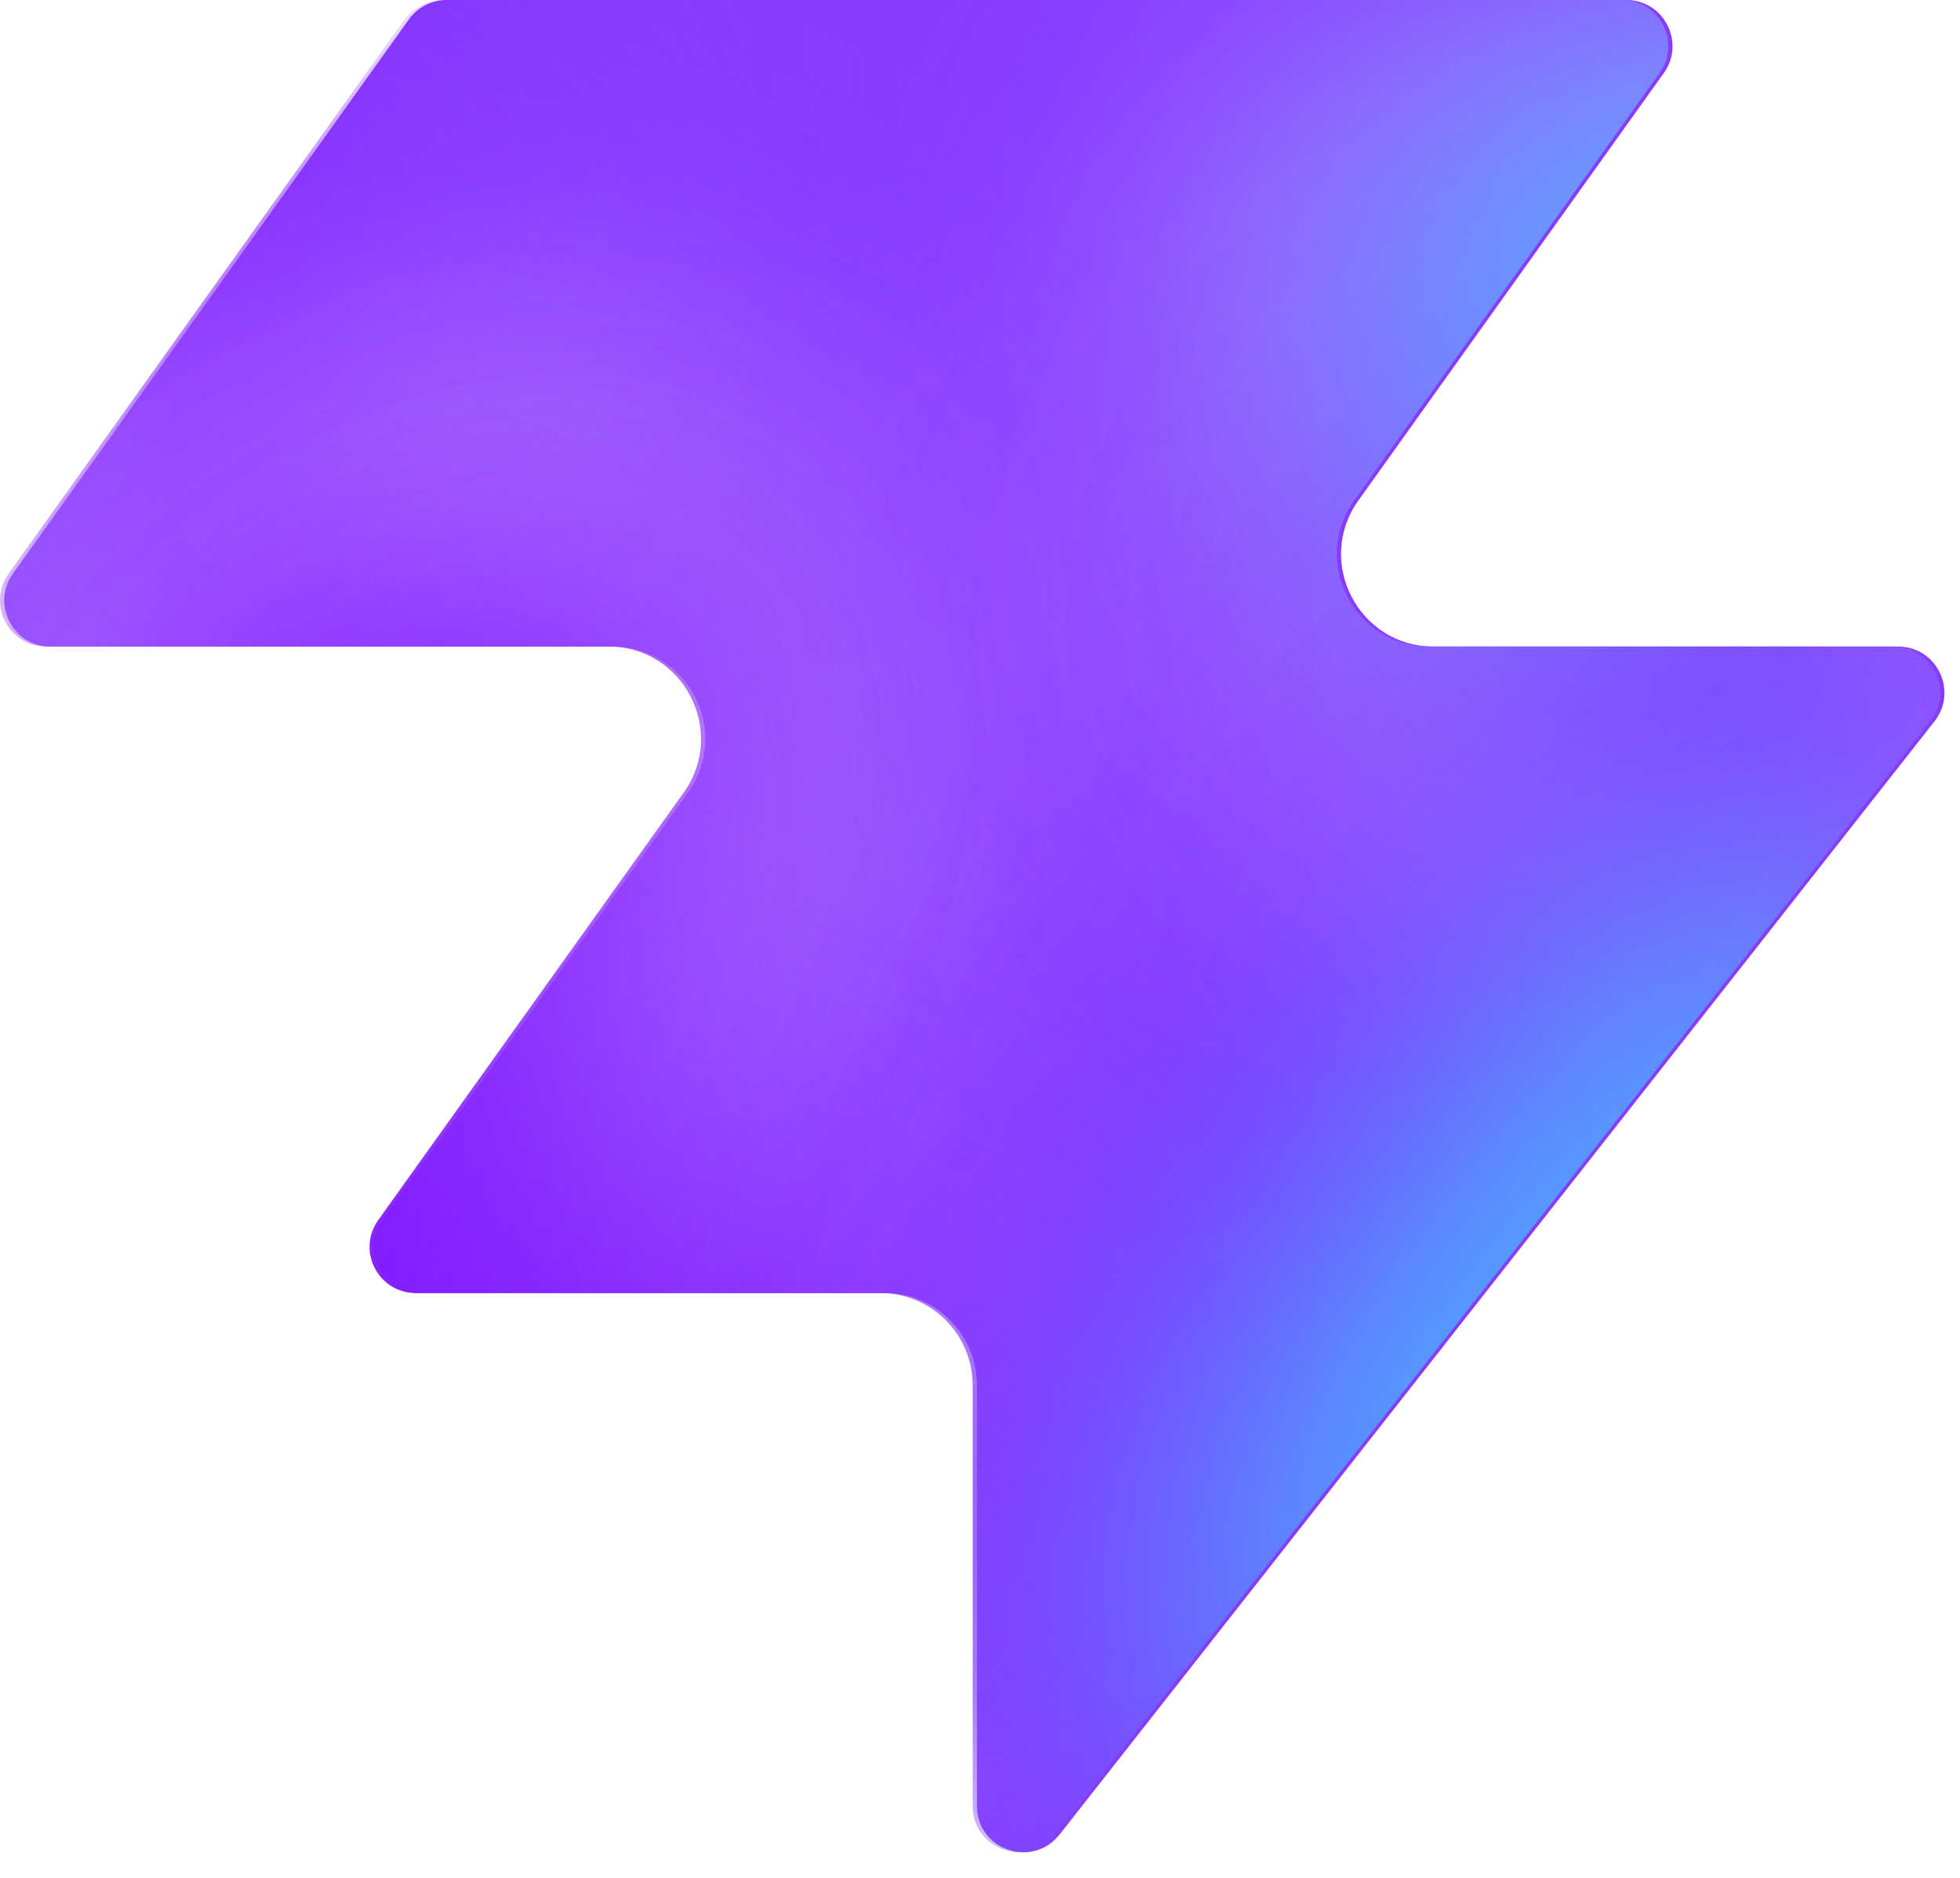
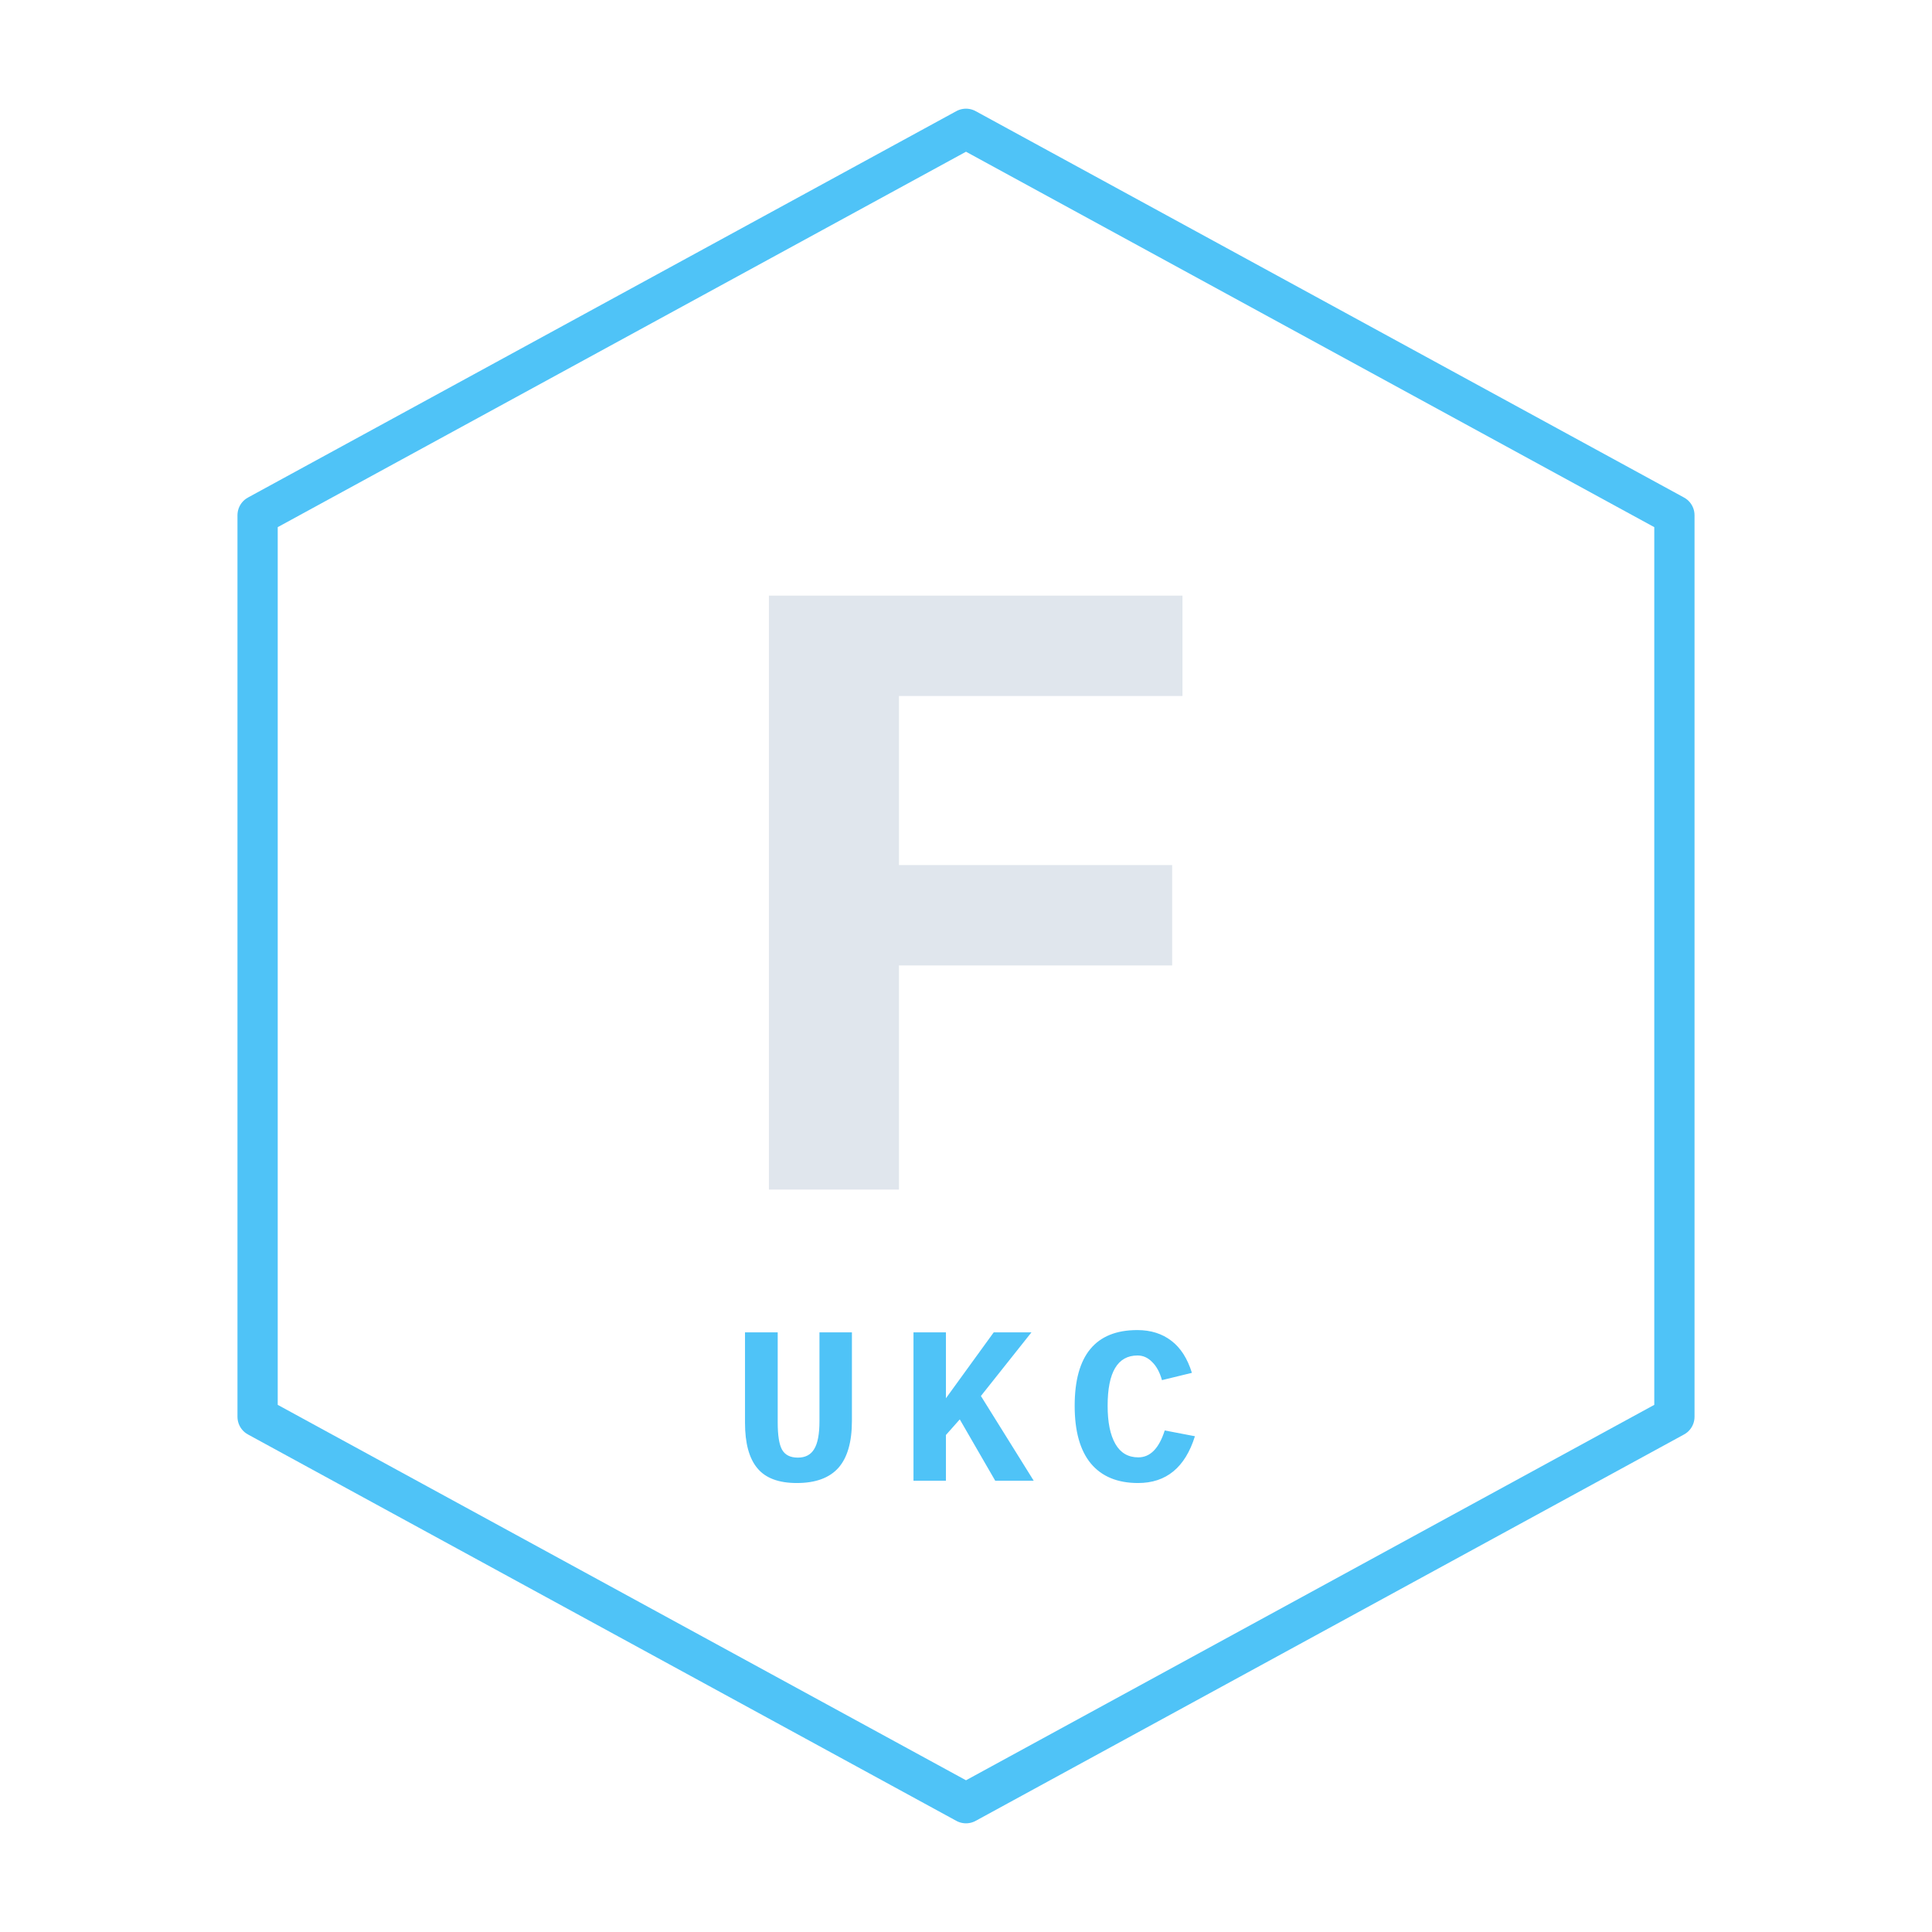
- <svg xmlns="http://www.w3.org/2000/svg" width="48" height="46" fill="none" viewBox="0 0 48 46">
-   <path fill="#863bff" d="M25.946 44.938c-.664.845-2.021.375-2.021-.698V33.937a2.26 2.26 0 0 0-2.262-2.262H10.287c-.92 0-1.456-1.04-.92-1.788l7.48-10.471c1.07-1.497 0-3.578-1.842-3.578H1.237c-.92 0-1.456-1.04-.92-1.788L10.013.474c.214-.297.556-.474.92-.474h28.894c.92 0 1.456 1.04.92 1.788l-7.48 10.471c-1.07 1.498 0 3.579 1.842 3.579h11.377c.943 0 1.473 1.088.89 1.83L25.947 44.94z" style="fill:#863bff;fill:color(display-p3 .525 .23 1);fill-opacity:1" />
-   <mask id="a" width="48" height="46" x="0" y="0" maskUnits="userSpaceOnUse" style="mask-type:alpha">
-     <path fill="#000" d="M25.842 44.938c-.664.844-2.021.375-2.021-.698V33.937a2.26 2.26 0 0 0-2.262-2.262H10.183c-.92 0-1.456-1.04-.92-1.788l7.48-10.471c1.07-1.498 0-3.579-1.842-3.579H1.133c-.92 0-1.456-1.04-.92-1.787L9.91.473c.214-.297.556-.474.92-.474h28.894c.92 0 1.456 1.04.92 1.788l-7.48 10.471c-1.07 1.498 0 3.578 1.842 3.578h11.377c.943 0 1.473 1.088.89 1.832L25.843 44.94z" style="fill:#000;fill-opacity:1" />
-   </mask>
-   <g mask="url(#a)">
-     <g filter="url(#b)">
-       <ellipse cx="5.508" cy="14.704" fill="#ede6ff" rx="5.508" ry="14.704" style="fill:#ede6ff;fill:color(display-p3 .927 .903 1);fill-opacity:1" transform="matrix(.00324 1 1 -.00324 -4.47 31.516)" />
-     </g>
-     <g filter="url(#c)">
-       <ellipse cx="10.399" cy="29.851" fill="#ede6ff" rx="10.399" ry="29.851" style="fill:#ede6ff;fill:color(display-p3 .927 .903 1);fill-opacity:1" transform="matrix(.00324 1 1 -.00324 -39.328 7.883)" />
-     </g>
-     <g filter="url(#d)">
-       <ellipse cx="5.508" cy="30.487" fill="#7e14ff" rx="5.508" ry="30.487" style="fill:#7e14ff;fill:color(display-p3 .492 .077 1);fill-opacity:1" transform="rotate(89.814 -25.913 -14.639)scale(1 -1)" />
-     </g>
-     <g filter="url(#e)">
-       <ellipse cx="5.508" cy="30.599" fill="#7e14ff" rx="5.508" ry="30.599" style="fill:#7e14ff;fill:color(display-p3 .492 .077 1);fill-opacity:1" transform="rotate(89.814 -32.644 -3.334)scale(1 -1)" />
-     </g>
-     <g filter="url(#f)">
-       <ellipse cx="5.508" cy="30.599" fill="#7e14ff" rx="5.508" ry="30.599" style="fill:#7e14ff;fill:color(display-p3 .492 .077 1);fill-opacity:1" transform="matrix(.00324 1 1 -.00324 -34.34 30.47)" />
-     </g>
-     <g filter="url(#g)">
-       <ellipse cx="14.072" cy="22.078" fill="#ede6ff" rx="14.072" ry="22.078" style="fill:#ede6ff;fill:color(display-p3 .927 .903 1);fill-opacity:1" transform="rotate(93.35 24.506 48.493)scale(-1 1)" />
-     </g>
-     <g filter="url(#h)">
-       <ellipse cx="3.47" cy="21.501" fill="#7e14ff" rx="3.47" ry="21.501" style="fill:#7e14ff;fill:color(display-p3 .492 .077 1);fill-opacity:1" transform="rotate(89.009 28.708 47.59)scale(-1 1)" />
-     </g>
-     <g filter="url(#i)">
-       <ellipse cx="3.47" cy="21.501" fill="#7e14ff" rx="3.47" ry="21.501" style="fill:#7e14ff;fill:color(display-p3 .492 .077 1);fill-opacity:1" transform="rotate(89.009 28.708 47.59)scale(-1 1)" />
-     </g>
-     <g filter="url(#j)">
-       <ellipse cx=".387" cy="8.972" fill="#7e14ff" rx="4.407" ry="29.108" style="fill:#7e14ff;fill:color(display-p3 .492 .077 1);fill-opacity:1" transform="rotate(39.51 .387 8.972)" />
-     </g>
-     <g filter="url(#k)">
-       <ellipse cx="47.523" cy="-6.092" fill="#7e14ff" rx="4.407" ry="29.108" style="fill:#7e14ff;fill:color(display-p3 .492 .077 1);fill-opacity:1" transform="rotate(37.892 47.523 -6.092)" />
-     </g>
-     <g filter="url(#l)">
-       <ellipse cx="41.412" cy="6.333" fill="#47bfff" rx="5.971" ry="9.665" style="fill:#47bfff;fill:color(display-p3 .28 .748 1);fill-opacity:1" transform="rotate(37.892 41.412 6.333)" />
-     </g>
-     <g filter="url(#m)">
-       <ellipse cx="-1.879" cy="38.332" fill="#7e14ff" rx="4.407" ry="29.108" style="fill:#7e14ff;fill:color(display-p3 .492 .077 1);fill-opacity:1" transform="rotate(37.892 -1.88 38.332)" />
-     </g>
-     <g filter="url(#n)">
-       <ellipse cx="-1.879" cy="38.332" fill="#7e14ff" rx="4.407" ry="29.108" style="fill:#7e14ff;fill:color(display-p3 .492 .077 1);fill-opacity:1" transform="rotate(37.892 -1.88 38.332)" />
-     </g>
-     <g filter="url(#o)">
-       <ellipse cx="35.651" cy="29.907" fill="#7e14ff" rx="4.407" ry="29.108" style="fill:#7e14ff;fill:color(display-p3 .492 .077 1);fill-opacity:1" transform="rotate(37.892 35.651 29.907)" />
-     </g>
-     <g filter="url(#p)">
-       <ellipse cx="38.418" cy="32.4" fill="#47bfff" rx="5.971" ry="15.297" style="fill:#47bfff;fill:color(display-p3 .28 .748 1);fill-opacity:1" transform="rotate(37.892 38.418 32.4)" />
-     </g>
-   </g>
-   <defs>
-     <filter id="b" width="60.045" height="41.654" x="-19.77" y="16.149" color-interpolation-filters="sRGB" filterUnits="userSpaceOnUse">
-       <feFlood flood-opacity="0" result="BackgroundImageFix" />
-       <feBlend in="SourceGraphic" in2="BackgroundImageFix" result="shape" />
-       <feGaussianBlur result="effect1_foregroundBlur_2002_17158" stdDeviation="7.659" />
-     </filter>
-     <filter id="c" width="90.34" height="51.437" x="-54.613" y="-7.533" color-interpolation-filters="sRGB" filterUnits="userSpaceOnUse">
-       <feFlood flood-opacity="0" result="BackgroundImageFix" />
-       <feBlend in="SourceGraphic" in2="BackgroundImageFix" result="shape" />
-       <feGaussianBlur result="effect1_foregroundBlur_2002_17158" stdDeviation="7.659" />
-     </filter>
-     <filter id="d" width="79.355" height="29.4" x="-49.64" y="2.03" color-interpolation-filters="sRGB" filterUnits="userSpaceOnUse">
-       <feFlood flood-opacity="0" result="BackgroundImageFix" />
-       <feBlend in="SourceGraphic" in2="BackgroundImageFix" result="shape" />
-       <feGaussianBlur result="effect1_foregroundBlur_2002_17158" stdDeviation="4.596" />
-     </filter>
-     <filter id="e" width="79.579" height="29.4" x="-45.045" y="20.029" color-interpolation-filters="sRGB" filterUnits="userSpaceOnUse">
-       <feFlood flood-opacity="0" result="BackgroundImageFix" />
-       <feBlend in="SourceGraphic" in2="BackgroundImageFix" result="shape" />
-       <feGaussianBlur result="effect1_foregroundBlur_2002_17158" stdDeviation="4.596" />
-     </filter>
-     <filter id="f" width="79.579" height="29.4" x="-43.513" y="21.178" color-interpolation-filters="sRGB" filterUnits="userSpaceOnUse">
-       <feFlood flood-opacity="0" result="BackgroundImageFix" />
-       <feBlend in="SourceGraphic" in2="BackgroundImageFix" result="shape" />
-       <feGaussianBlur result="effect1_foregroundBlur_2002_17158" stdDeviation="4.596" />
-     </filter>
-     <filter id="g" width="74.749" height="58.852" x="15.756" y="-17.901" color-interpolation-filters="sRGB" filterUnits="userSpaceOnUse">
-       <feFlood flood-opacity="0" result="BackgroundImageFix" />
-       <feBlend in="SourceGraphic" in2="BackgroundImageFix" result="shape" />
-       <feGaussianBlur result="effect1_foregroundBlur_2002_17158" stdDeviation="7.659" />
-     </filter>
-     <filter id="h" width="61.377" height="25.362" x="23.548" y="2.284" color-interpolation-filters="sRGB" filterUnits="userSpaceOnUse">
-       <feFlood flood-opacity="0" result="BackgroundImageFix" />
-       <feBlend in="SourceGraphic" in2="BackgroundImageFix" result="shape" />
-       <feGaussianBlur result="effect1_foregroundBlur_2002_17158" stdDeviation="4.596" />
-     </filter>
-     <filter id="i" width="61.377" height="25.362" x="23.548" y="2.284" color-interpolation-filters="sRGB" filterUnits="userSpaceOnUse">
-       <feFlood flood-opacity="0" result="BackgroundImageFix" />
-       <feBlend in="SourceGraphic" in2="BackgroundImageFix" result="shape" />
-       <feGaussianBlur result="effect1_foregroundBlur_2002_17158" stdDeviation="4.596" />
-     </filter>
-     <filter id="j" width="56.045" height="63.649" x="-27.636" y="-22.853" color-interpolation-filters="sRGB" filterUnits="userSpaceOnUse">
-       <feFlood flood-opacity="0" result="BackgroundImageFix" />
-       <feBlend in="SourceGraphic" in2="BackgroundImageFix" result="shape" />
-       <feGaussianBlur result="effect1_foregroundBlur_2002_17158" stdDeviation="4.596" />
-     </filter>
-     <filter id="k" width="54.814" height="64.646" x="20.116" y="-38.415" color-interpolation-filters="sRGB" filterUnits="userSpaceOnUse">
-       <feFlood flood-opacity="0" result="BackgroundImageFix" />
-       <feBlend in="SourceGraphic" in2="BackgroundImageFix" result="shape" />
-       <feGaussianBlur result="effect1_foregroundBlur_2002_17158" stdDeviation="4.596" />
-     </filter>
-     <filter id="l" width="33.541" height="35.313" x="24.641" y="-11.323" color-interpolation-filters="sRGB" filterUnits="userSpaceOnUse">
-       <feFlood flood-opacity="0" result="BackgroundImageFix" />
-       <feBlend in="SourceGraphic" in2="BackgroundImageFix" result="shape" />
-       <feGaussianBlur result="effect1_foregroundBlur_2002_17158" stdDeviation="4.596" />
-     </filter>
-     <filter id="m" width="54.814" height="64.646" x="-29.286" y="6.009" color-interpolation-filters="sRGB" filterUnits="userSpaceOnUse">
-       <feFlood flood-opacity="0" result="BackgroundImageFix" />
-       <feBlend in="SourceGraphic" in2="BackgroundImageFix" result="shape" />
-       <feGaussianBlur result="effect1_foregroundBlur_2002_17158" stdDeviation="4.596" />
-     </filter>
-     <filter id="n" width="54.814" height="64.646" x="-29.286" y="6.009" color-interpolation-filters="sRGB" filterUnits="userSpaceOnUse">
-       <feFlood flood-opacity="0" result="BackgroundImageFix" />
-       <feBlend in="SourceGraphic" in2="BackgroundImageFix" result="shape" />
-       <feGaussianBlur result="effect1_foregroundBlur_2002_17158" stdDeviation="4.596" />
-     </filter>
-     <filter id="o" width="54.814" height="64.646" x="8.244" y="-2.416" color-interpolation-filters="sRGB" filterUnits="userSpaceOnUse">
-       <feFlood flood-opacity="0" result="BackgroundImageFix" />
-       <feBlend in="SourceGraphic" in2="BackgroundImageFix" result="shape" />
-       <feGaussianBlur result="effect1_foregroundBlur_2002_17158" stdDeviation="4.596" />
-     </filter>
-     <filter id="p" width="39.409" height="43.623" x="18.713" y="10.588" color-interpolation-filters="sRGB" filterUnits="userSpaceOnUse">
-       <feFlood flood-opacity="0" result="BackgroundImageFix" />
-       <feBlend in="SourceGraphic" in2="BackgroundImageFix" result="shape" />
-       <feGaussianBlur result="effect1_foregroundBlur_2002_17158" stdDeviation="4.596" />
-     </filter>
-   </defs>
+ <svg xmlns="http://www.w3.org/2000/svg" viewBox="0 0 120 120">
+   <path d="M 60 8 L 104 32 L 104 88 L 60 112 L 16 88 L 16 32 Z" fill="none" stroke="#4fc3f7" stroke-width="2.5" stroke-linejoin="round" />
+   <text x="60" y="58" font-family="'Courier New', monospace" font-size="56" font-weight="bold" fill="#e0e6ed" text-anchor="middle" dominant-baseline="middle" letter-spacing="0">
+     F
+   </text>
+   <text x="60" y="88" font-family="'Courier New', monospace" font-size="14" font-weight="bold" fill="#4fc3f7" text-anchor="middle" dominant-baseline="middle" letter-spacing="2">
+     UKC
+   </text>
</svg>
